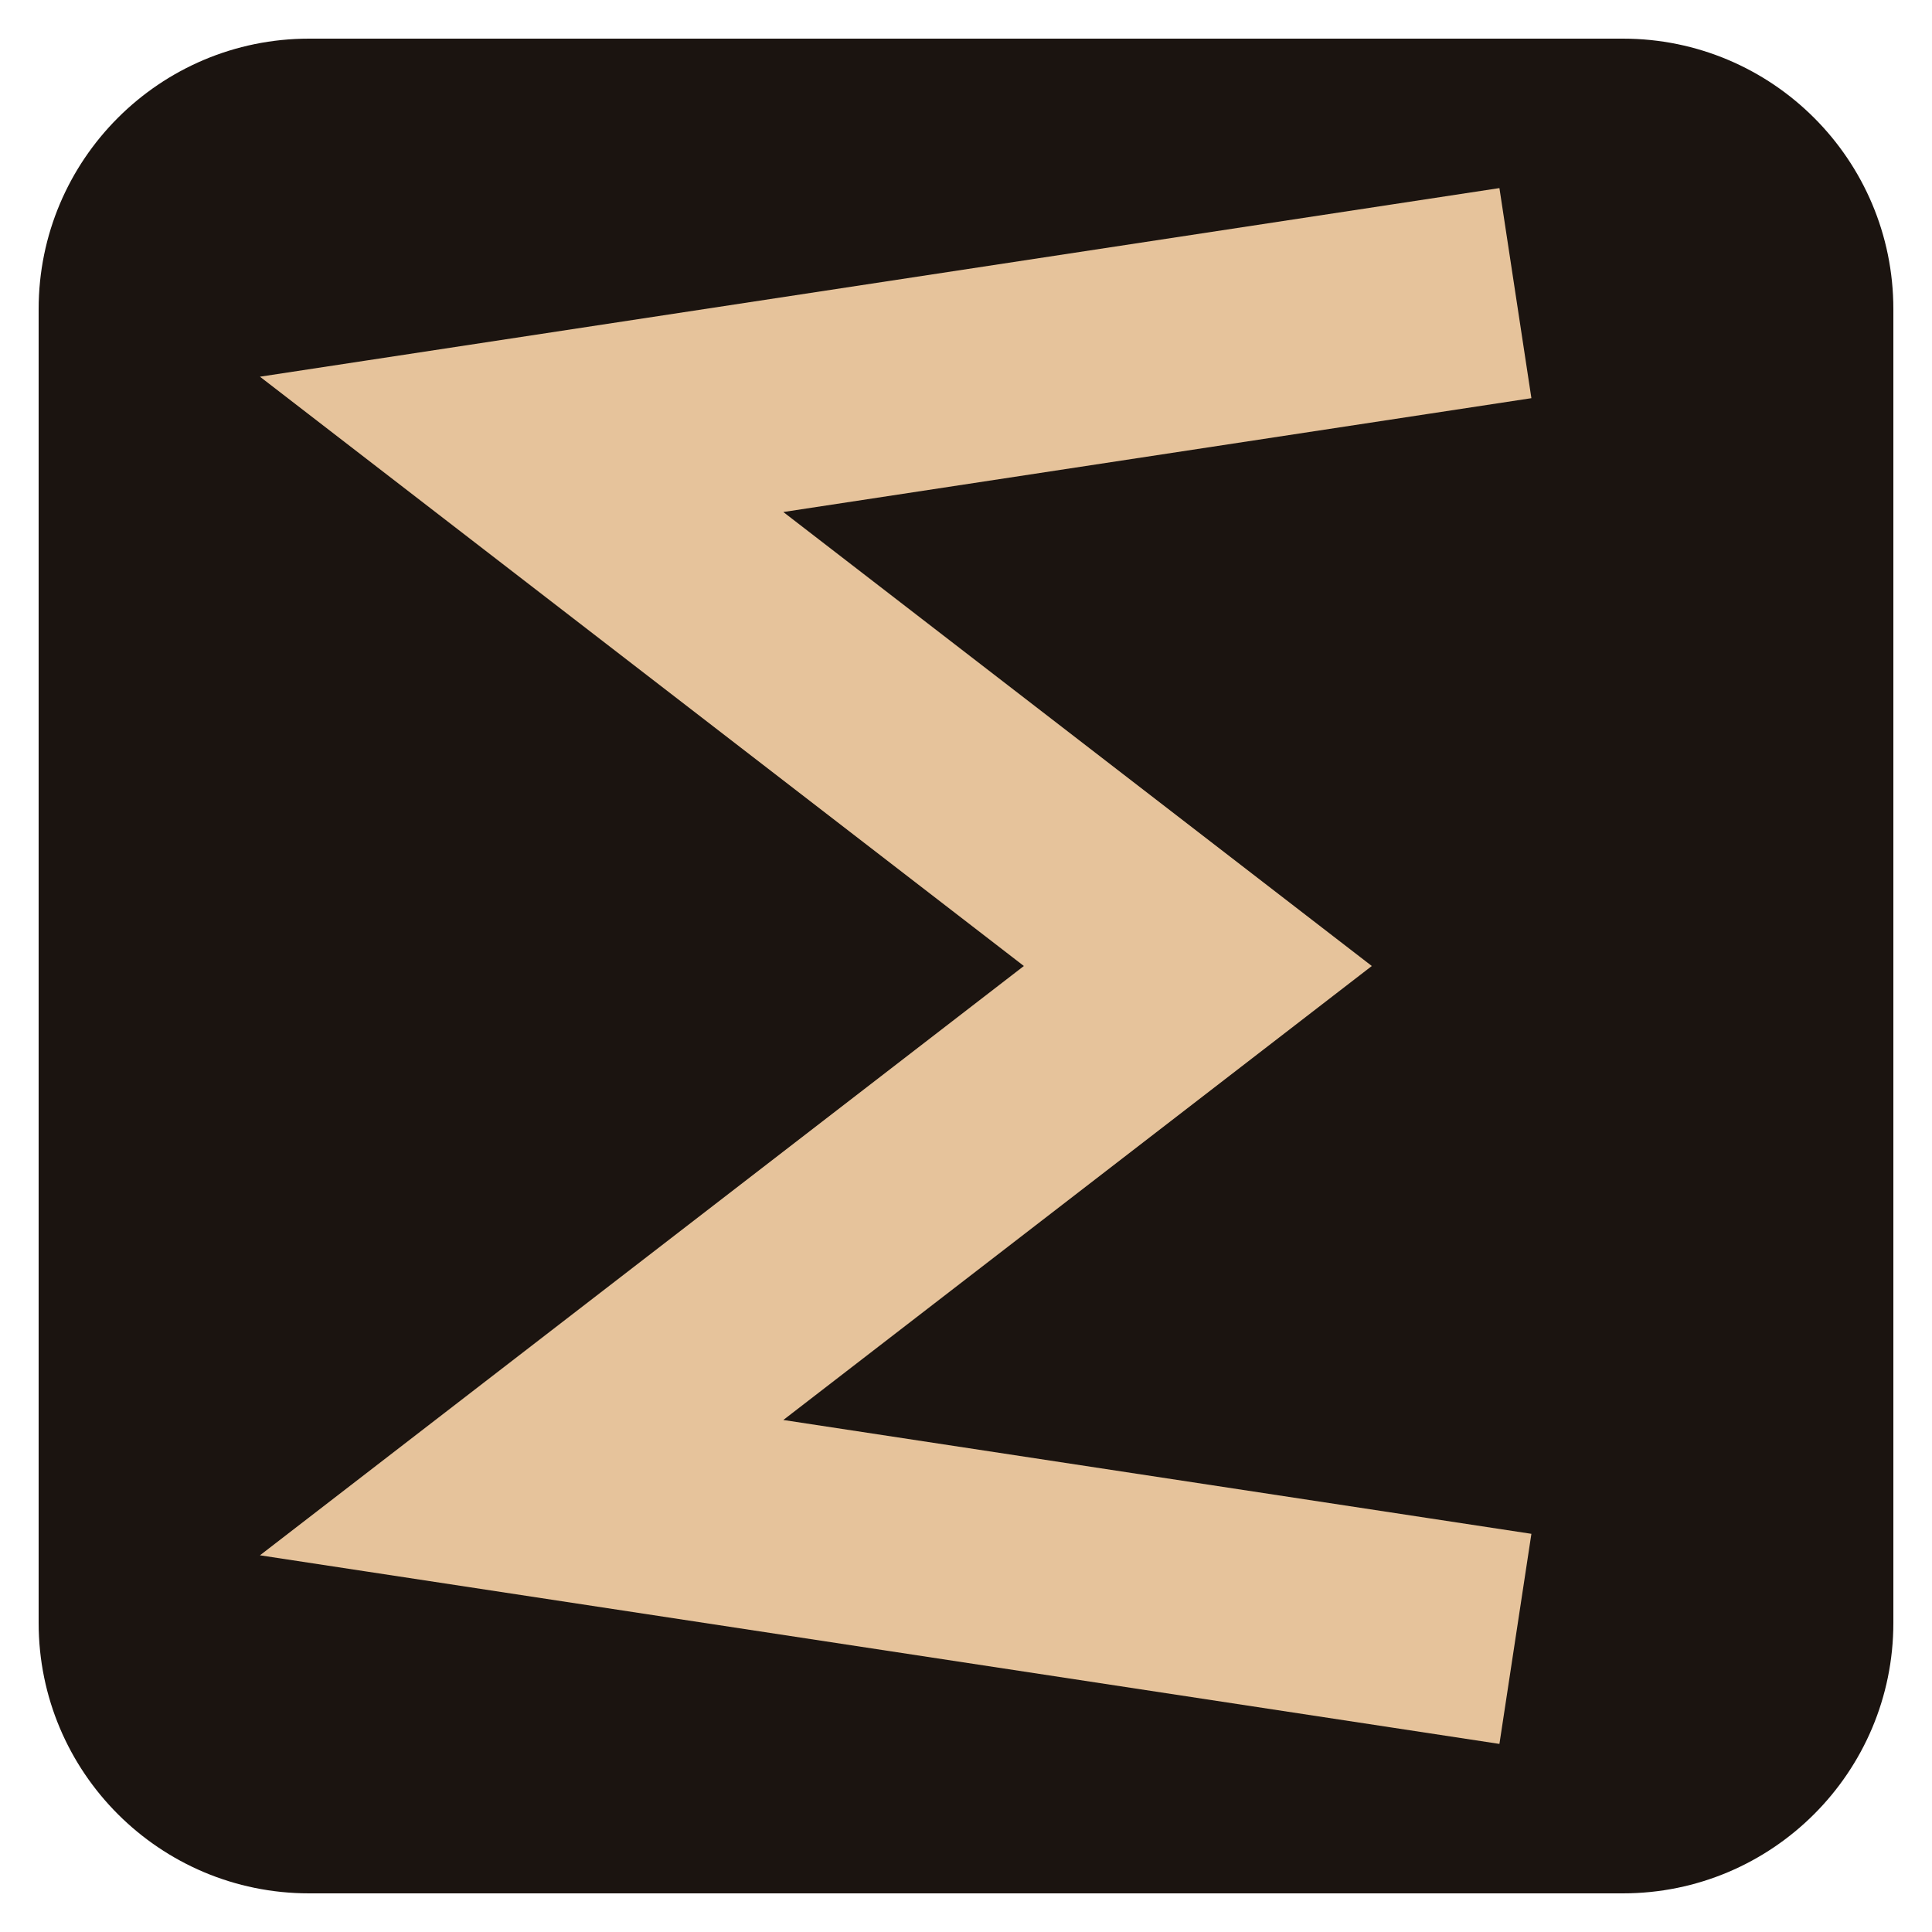
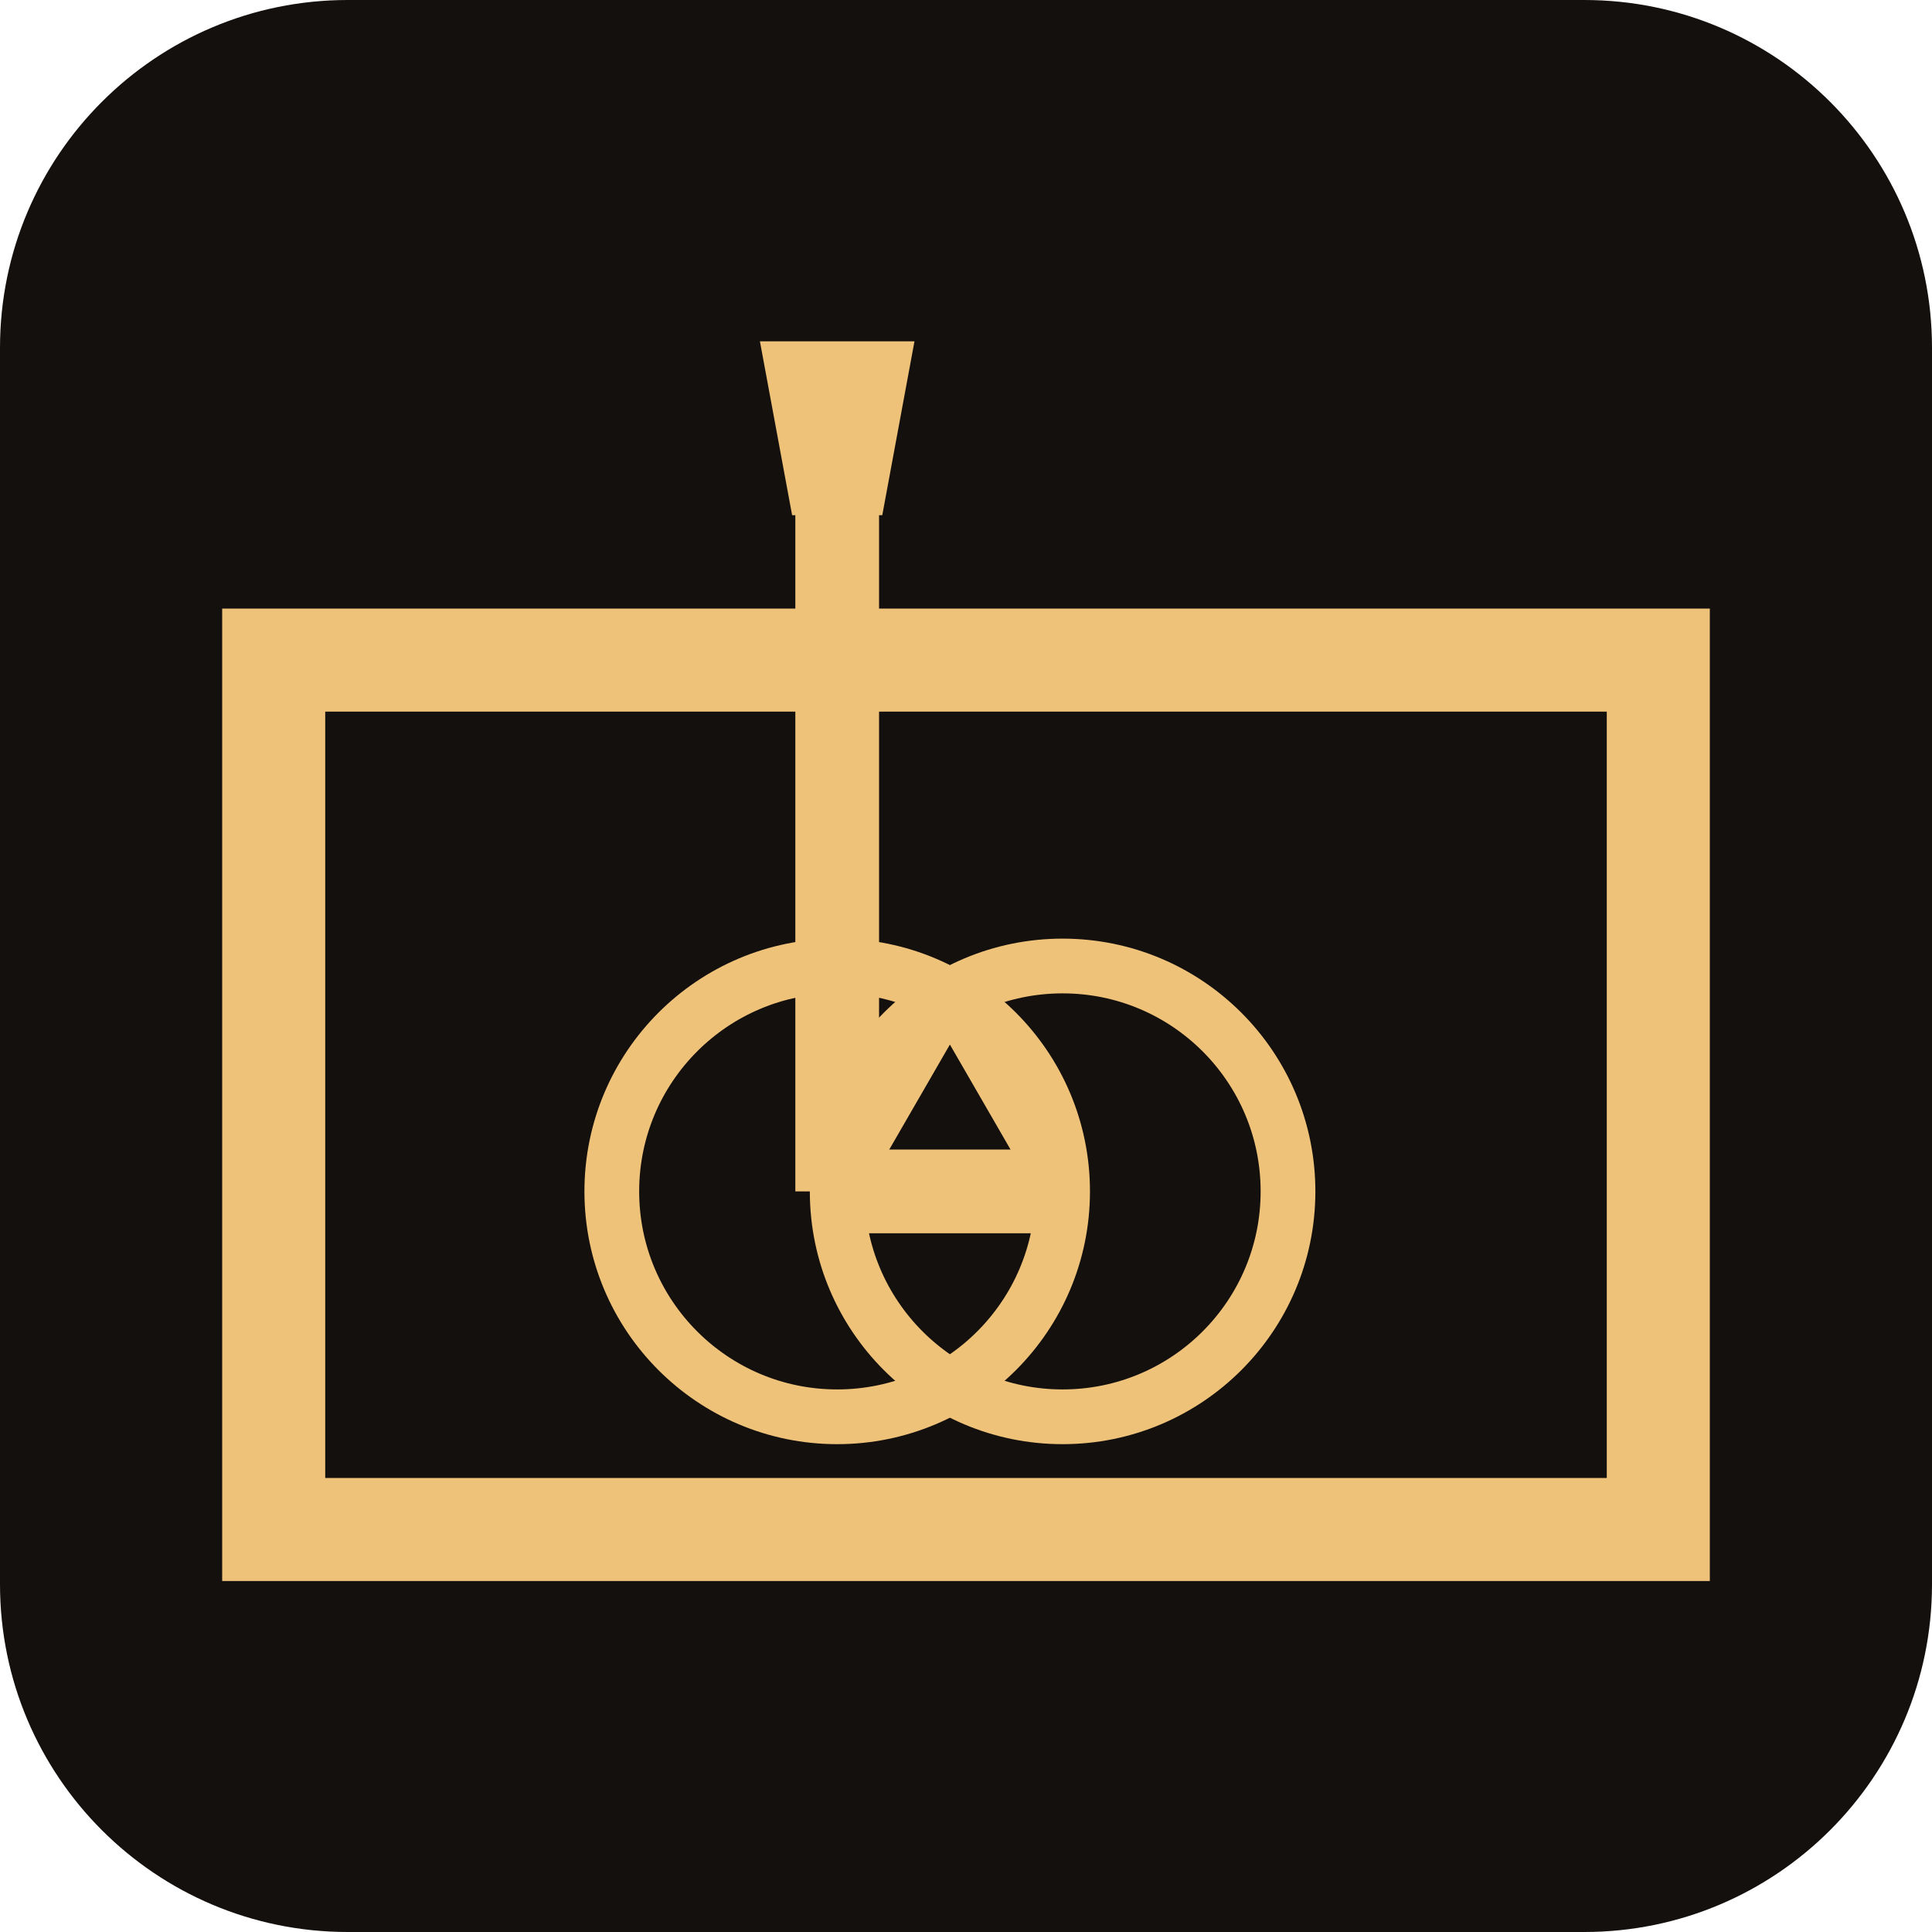
- <svg xmlns="http://www.w3.org/2000/svg" viewBox="0 0 100 100">
-   <rect x="2" y="2" width="96" height="96" rx="14" fill="#1B1410" />
-   <path d="M73 16L27 23L62 50L27 77L73 84" fill="none" stroke="#E6C39B" stroke-width="11" stroke-linejoin="miter" stroke-linecap="square" />
+ <svg xmlns="http://www.w3.org/2000/svg" viewBox="0 0 48 48">
+   <rect width="48" height="48" rx="8.64" fill="#14100d" />
+   <g transform="translate(4.80 8.00) scale(0.8)" fill="none" stroke="#efc27a">
+     <rect x="2.5" y="10.5" width="43" height="27" stroke-width="3.2" />
+     <circle cx="20" cy="27" r="7" stroke-width="1.7" />
+     <circle cx="27" cy="27" r="7" stroke-width="1.7" />
+     <path d="M20 27 L27 27 L23.5 20.94 Z" stroke-width="1.5" stroke-linejoin="round" />
+     <path d="M20 27 L27 27" stroke-width="2.6" />
+     <path d="M20 27 V5.5" stroke-width="2.6" />
+     <path d="M17.6 0.6 h4.8 l-1 5.4 h-2.8 z" fill="#efc27a" stroke="none" />
+   </g>
</svg>
